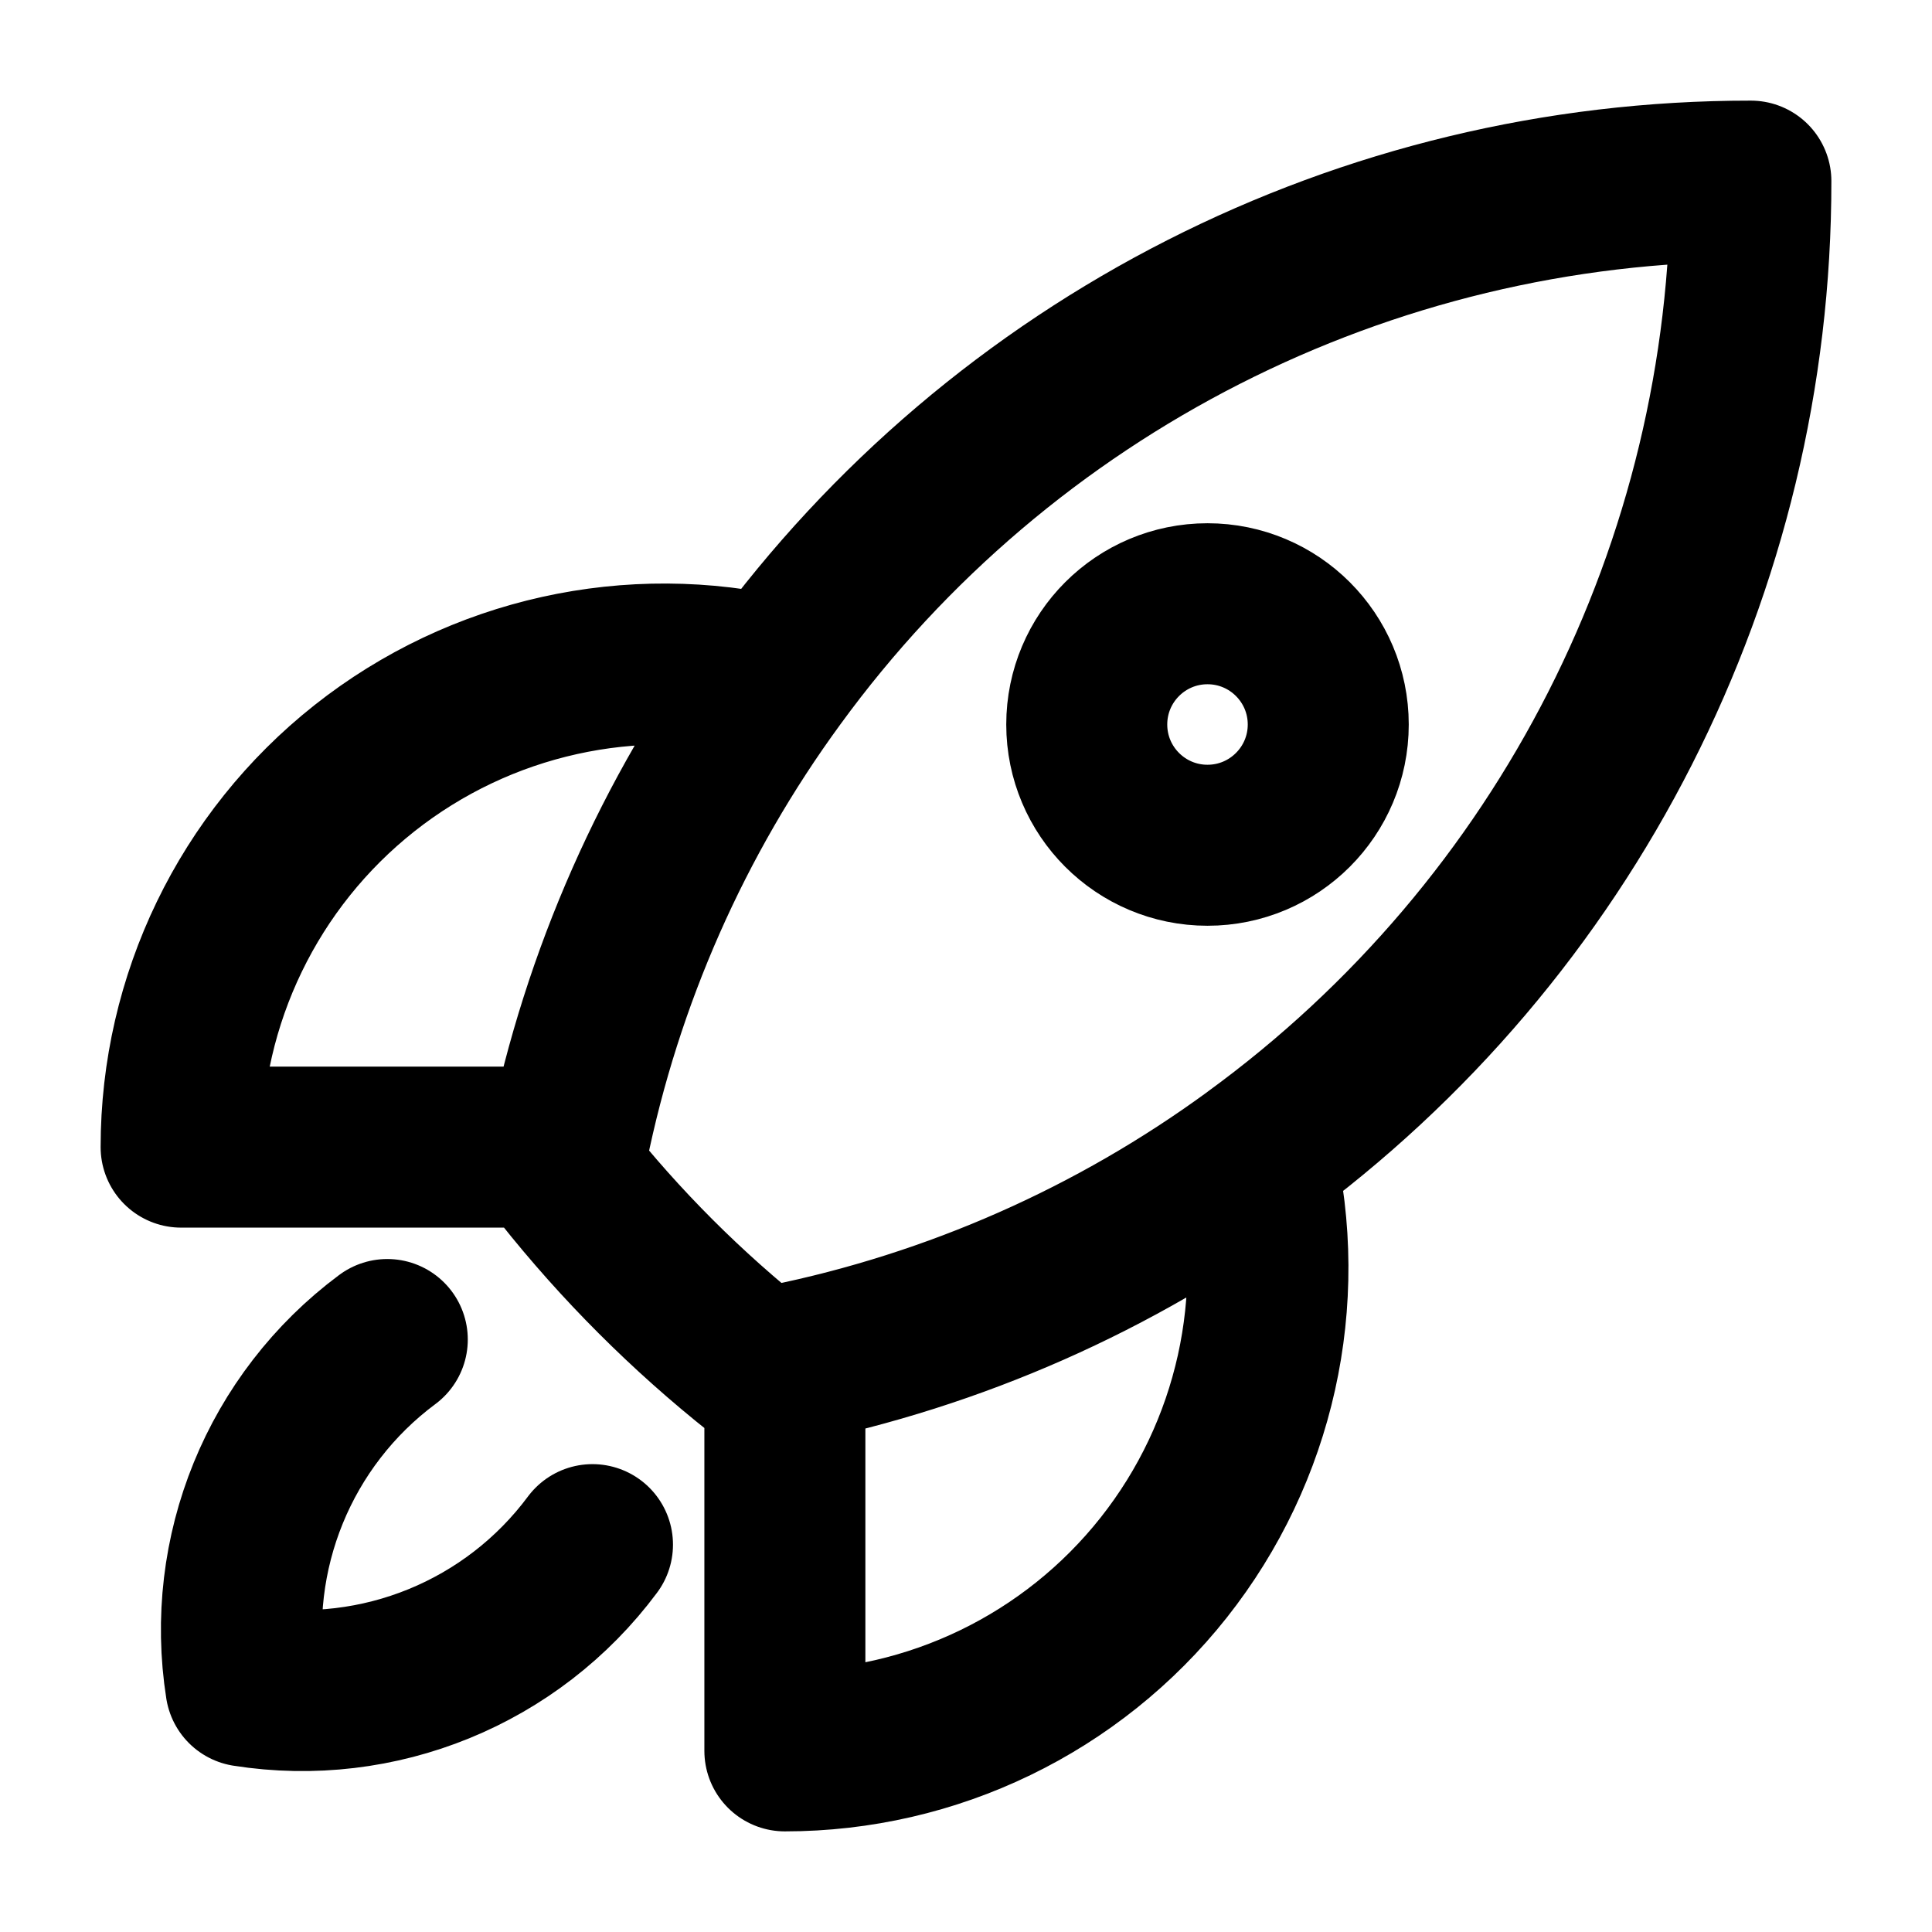
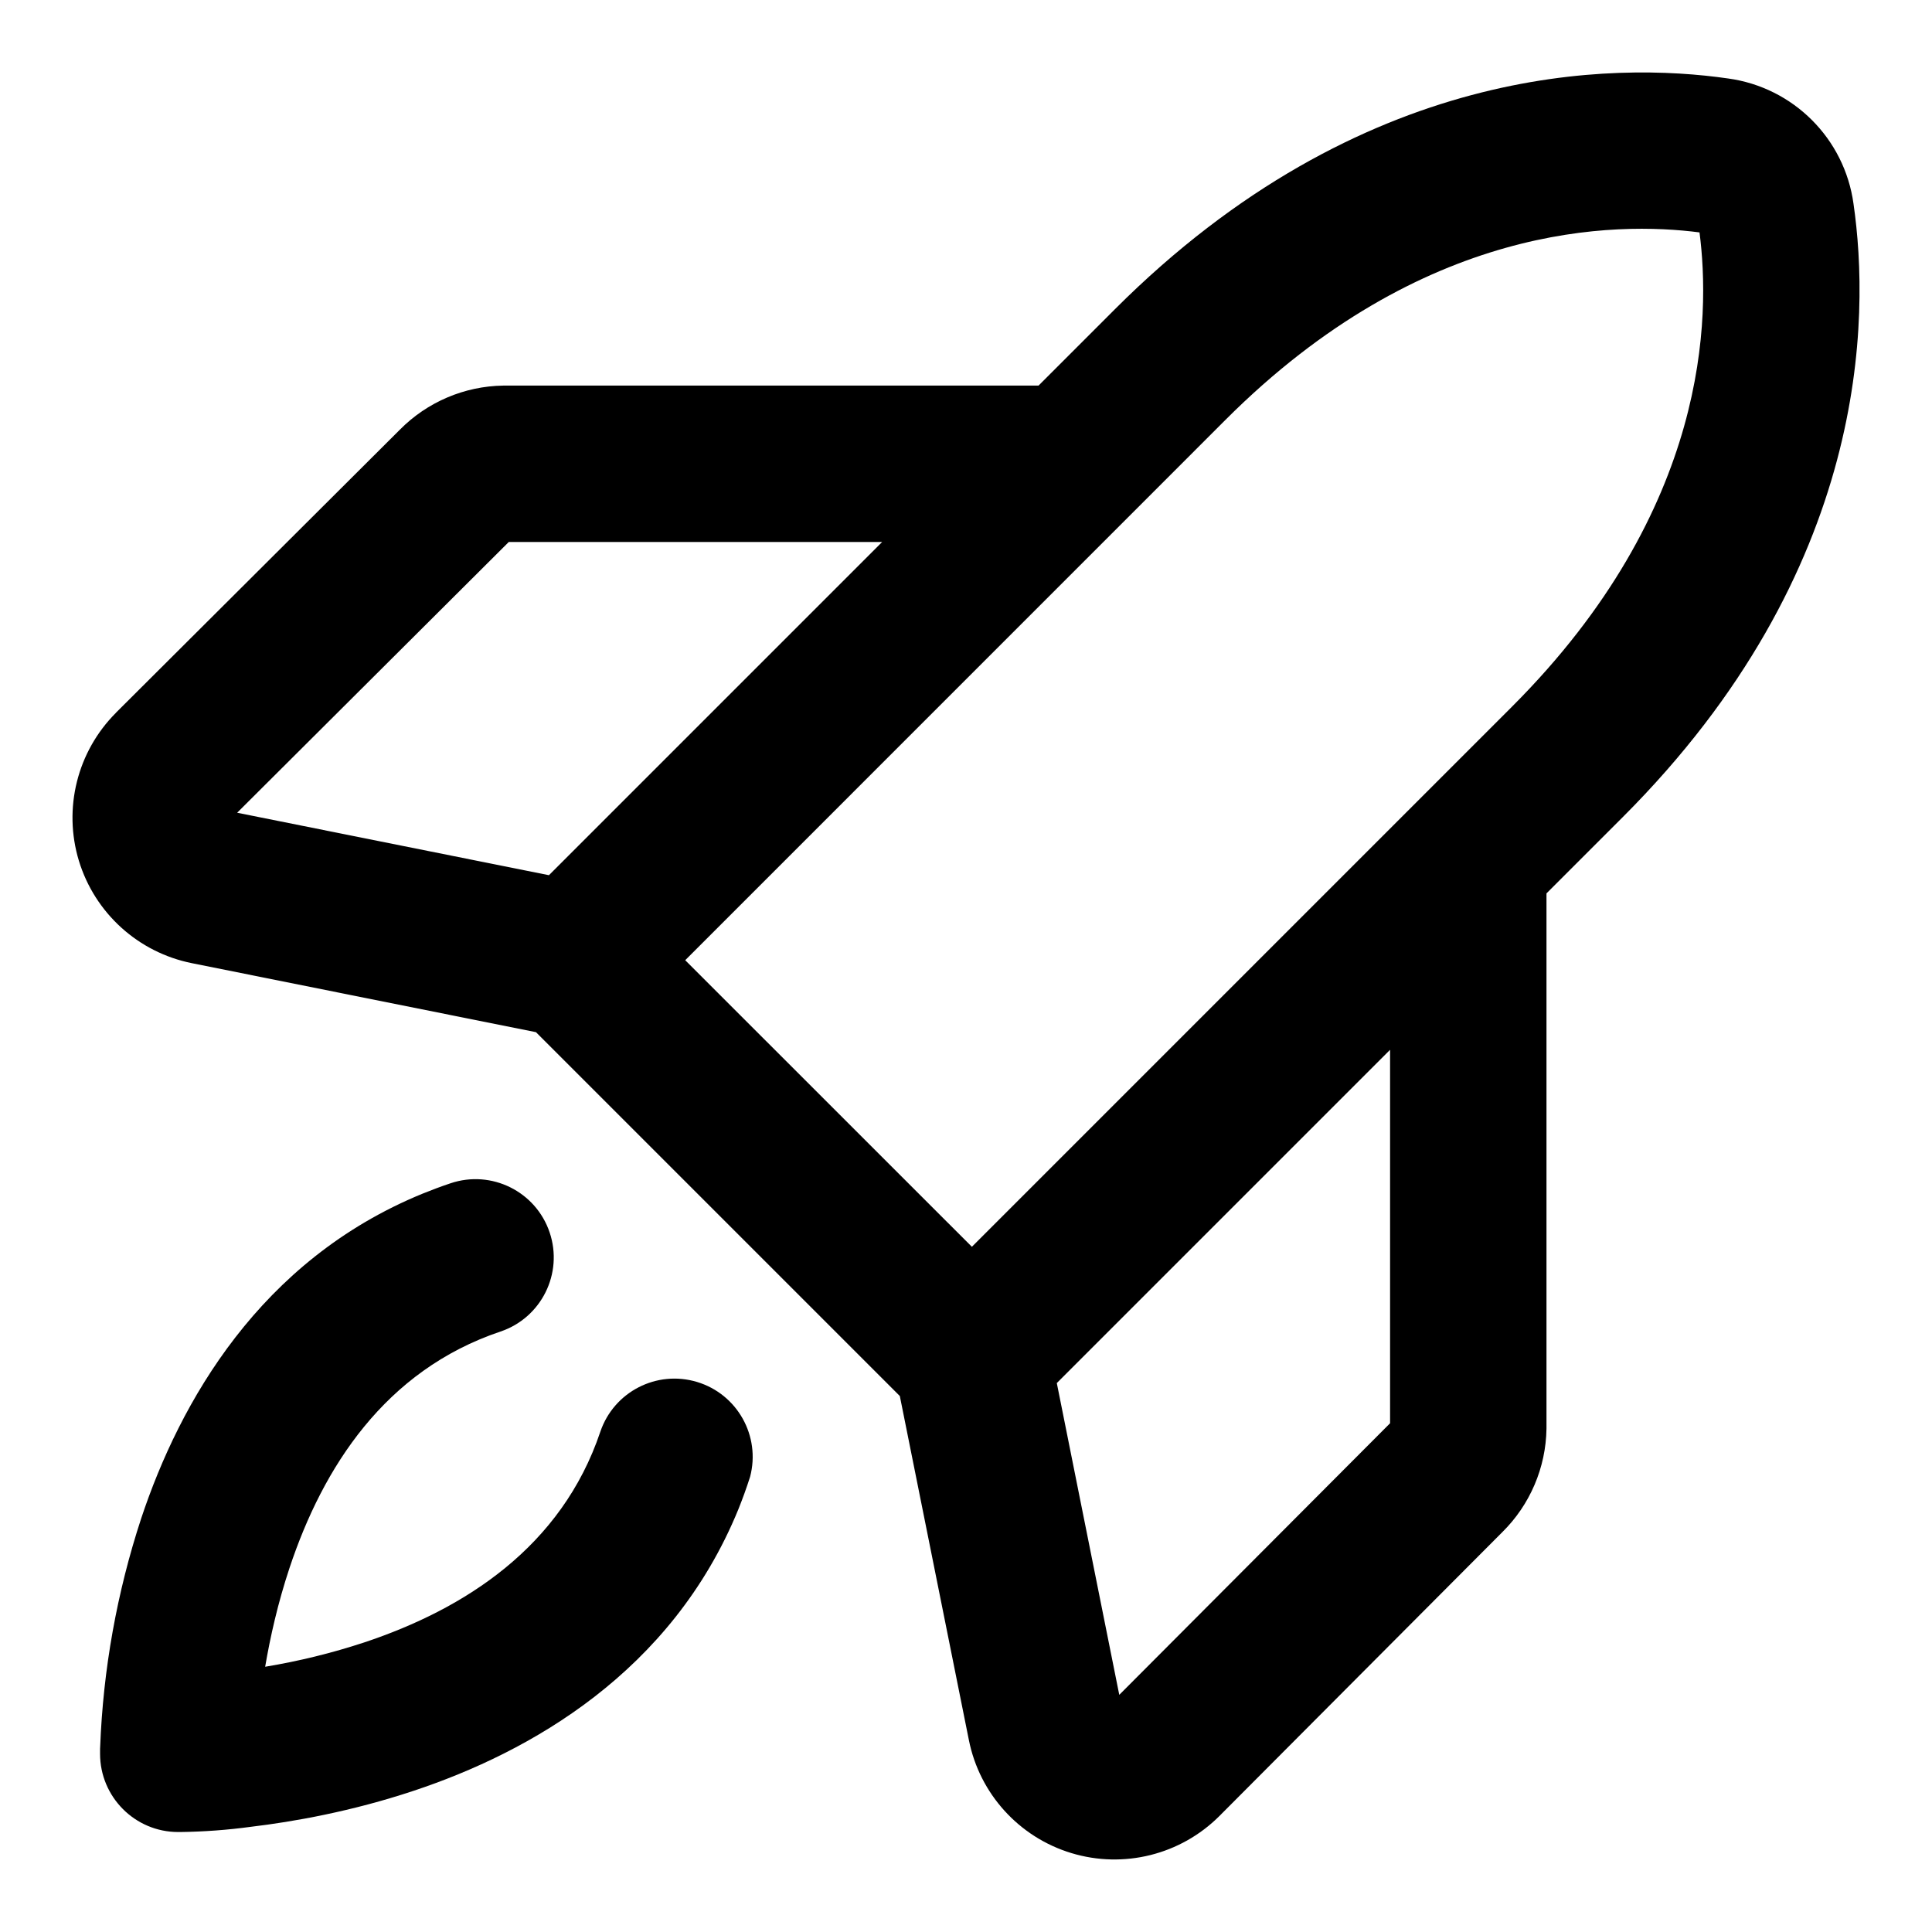
- <svg xmlns="http://www.w3.org/2000/svg" fill="none" viewBox="0 0 24 24" stroke-width="2" stroke="currentColor">
-   <path stroke-linecap="round" stroke-linejoin="round" d="M15.59 14.37a6 6 0 0 1-5.84 7.38v-4.8m5.84-2.58a14.98 14.98 0 0 0 6.16-12.12A14.98 14.98 0 0 0 9.631 8.41m5.96 5.96a14.926 14.926 0 0 1-5.841 2.58m-.119-8.54a6 6 0 0 0-7.381 5.84h4.8m2.581-5.84a14.927 14.927 0 0 0-2.58 5.84m2.699 2.7c-.103.021-.207.041-.311.06a15.09 15.09 0 0 1-2.448-2.448 14.9 14.9 0 0 1 .06-.312m-2.24 2.39a4.493 4.493 0 0 0-1.757 4.306 4.493 4.493 0 0 0 4.306-1.758M16.5 9a1.5 1.5 0 1 1-3 0 1.5 1.5 0 0 1 3 0Z" />
+ <svg xmlns="http://www.w3.org/2000/svg" fill="currentColor" viewBox="0 0 24 24">
+   <path fill-rule="evenodd" d="M1.44 8.855v-.001l3.527-3.516c.34-.344.802-.541 1.285-.548h6.649l.947-.947c3.07-3.07 6.207-3.072 7.62-2.868a1.821 1.821 0 0 1 1.557 1.557c.204 1.413.203 4.55-2.868 7.62l-.946.946v6.649a1.845 1.845 0 0 1-.549 1.286l-3.516 3.528a1.844 1.844 0 0 1-3.11-.944l-.858-4.275-4.52-4.52-2.31-.463-1.964-.394A1.847 1.847 0 0 1 .98 10.693a1.843 1.843 0 0 1 .46-1.838Zm5.379 2.017-3.873-.776L6.32 6.733h4.638l-4.14 4.14Zm8.403-5.655c2.459-2.46 4.856-2.463 5.89-2.33.134 1.035.13 3.432-2.329 5.891l-6.71 6.71-3.561-3.56 6.71-6.711Zm-1.318 15.837-.776-3.873 4.14-4.14v4.639l-3.364 3.374Z" clip-rule="evenodd" />
+   <path d="M9.318 18.345a.972.972 0 0 0-1.86-.561c-.482 1.435-1.687 2.204-2.934 2.619a8.22 8.22 0 0 1-1.23.302c.062-.365.157-.79.303-1.229.415-1.247 1.184-2.452 2.62-2.935a.971.971 0 1 0-.62-1.842c-.12.04-.236.084-.35.13-2.02.828-3.012 2.588-3.493 4.033a10.383 10.383 0 0 0-.51 2.845l-.001.016v.063c0 .536.434.972.97.972H2.24a7.21 7.21 0 0 0 .878-.065c.527-.063 1.248-.19 2.02-.447 1.445-.48 3.205-1.472 4.033-3.494a5.828 5.828 0 0 0 .147-.407Z" />
</svg>
